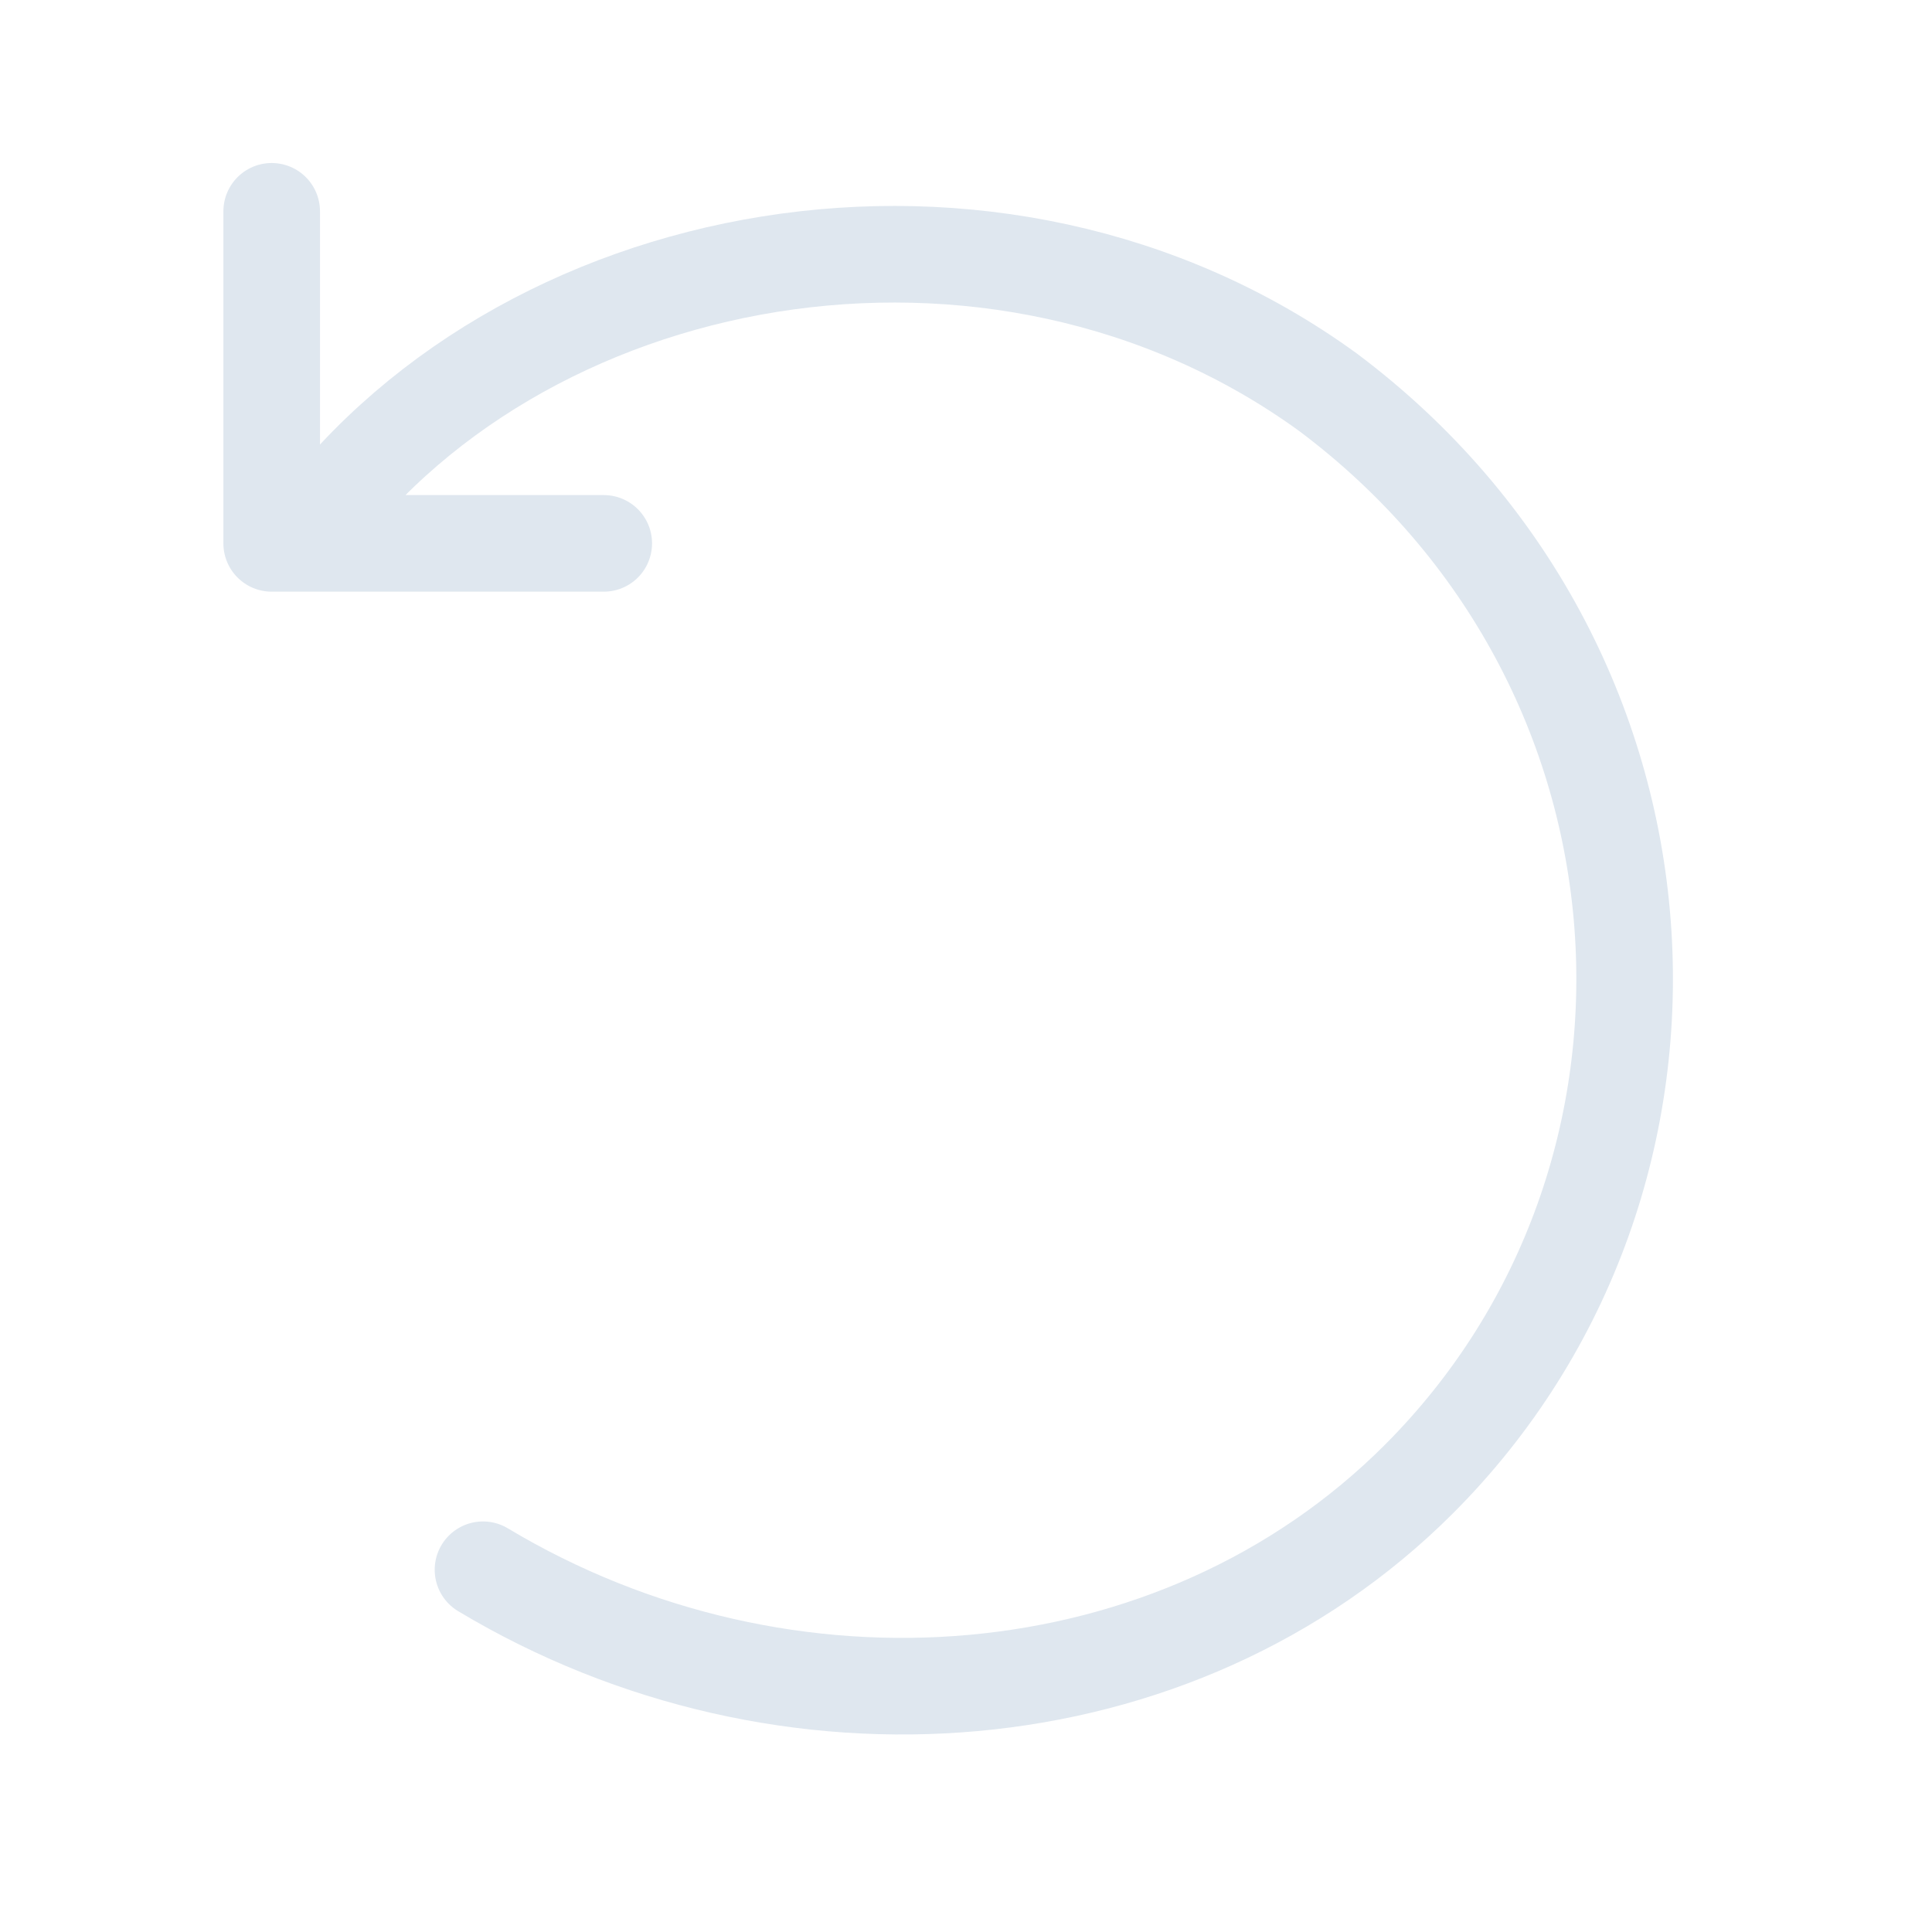
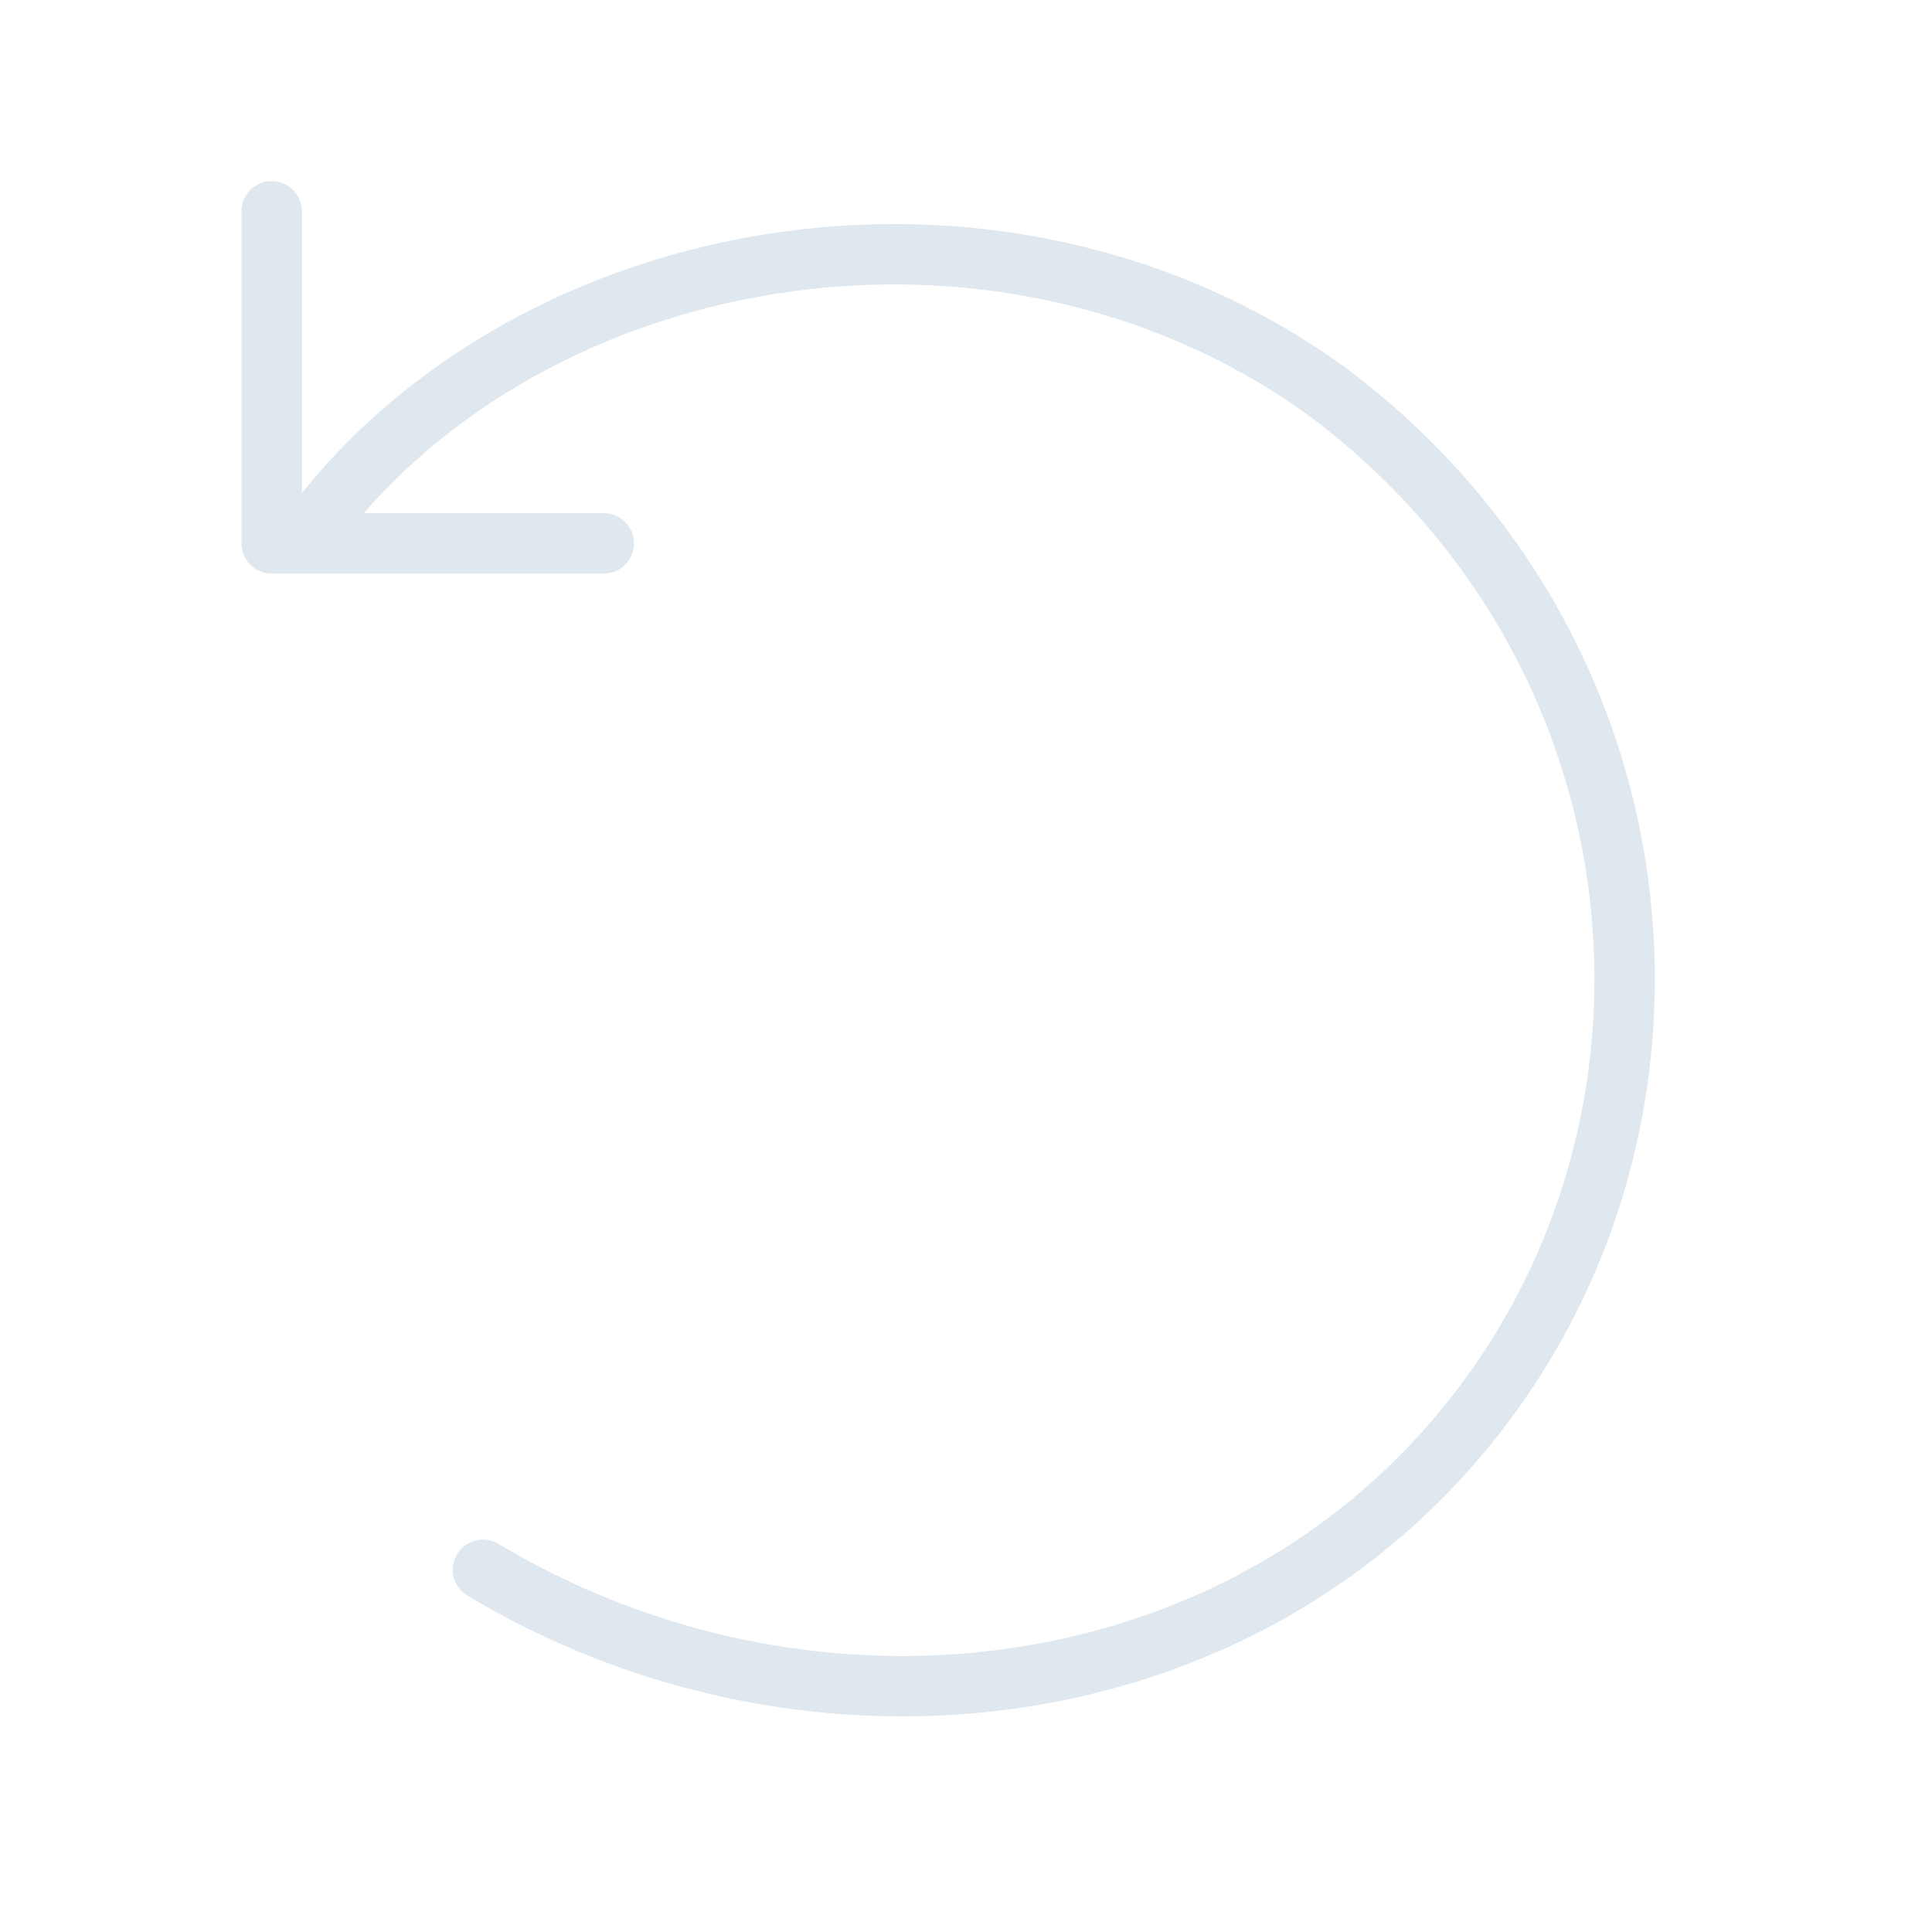
<svg xmlns="http://www.w3.org/2000/svg" viewBox="0 0 64 64" width="256" height="256">
  <style>
svg {
  display:block;
  width:256px;
  height:256px;
  color:#e8eef5;
  overflow:visible;
}
.stroke {
  fill:none;
  stroke:#dfe7ef !important;
-   stroke-width:3.2;
+   stroke-width:2.0;
  stroke-linecap:round;
  stroke-linejoin:round;
}
.thin {
  fill:none;
  stroke:#dfe7ef !important;
-   stroke-width:2.2;
+   stroke-width:1.25;
  stroke-linecap:round;
  stroke-linejoin:round;
}
.fill {
  fill:#e8eef5 !important;
  stroke:none;
}
.soft {
  fill:rgba(232,238,245,.13) !important;
  stroke:#dfe7ef !important;
-   stroke-width:2.4;
+   stroke-width:1.0;
}
.gold,.blue,.green,.brown,.purple,.water,.sand,.stone {
  fill:#f2bd45 !important;
-   stroke:#dfe7ef !important;
-   stroke-width:1.5;
+   stroke:none !important;
}
</style>
  <path class="stroke" d="M20 18H9v-11M10 18c7-10 23-13 34-5 12 9 13 26 3 36-8 8-21 9-31 3" />
</svg>
